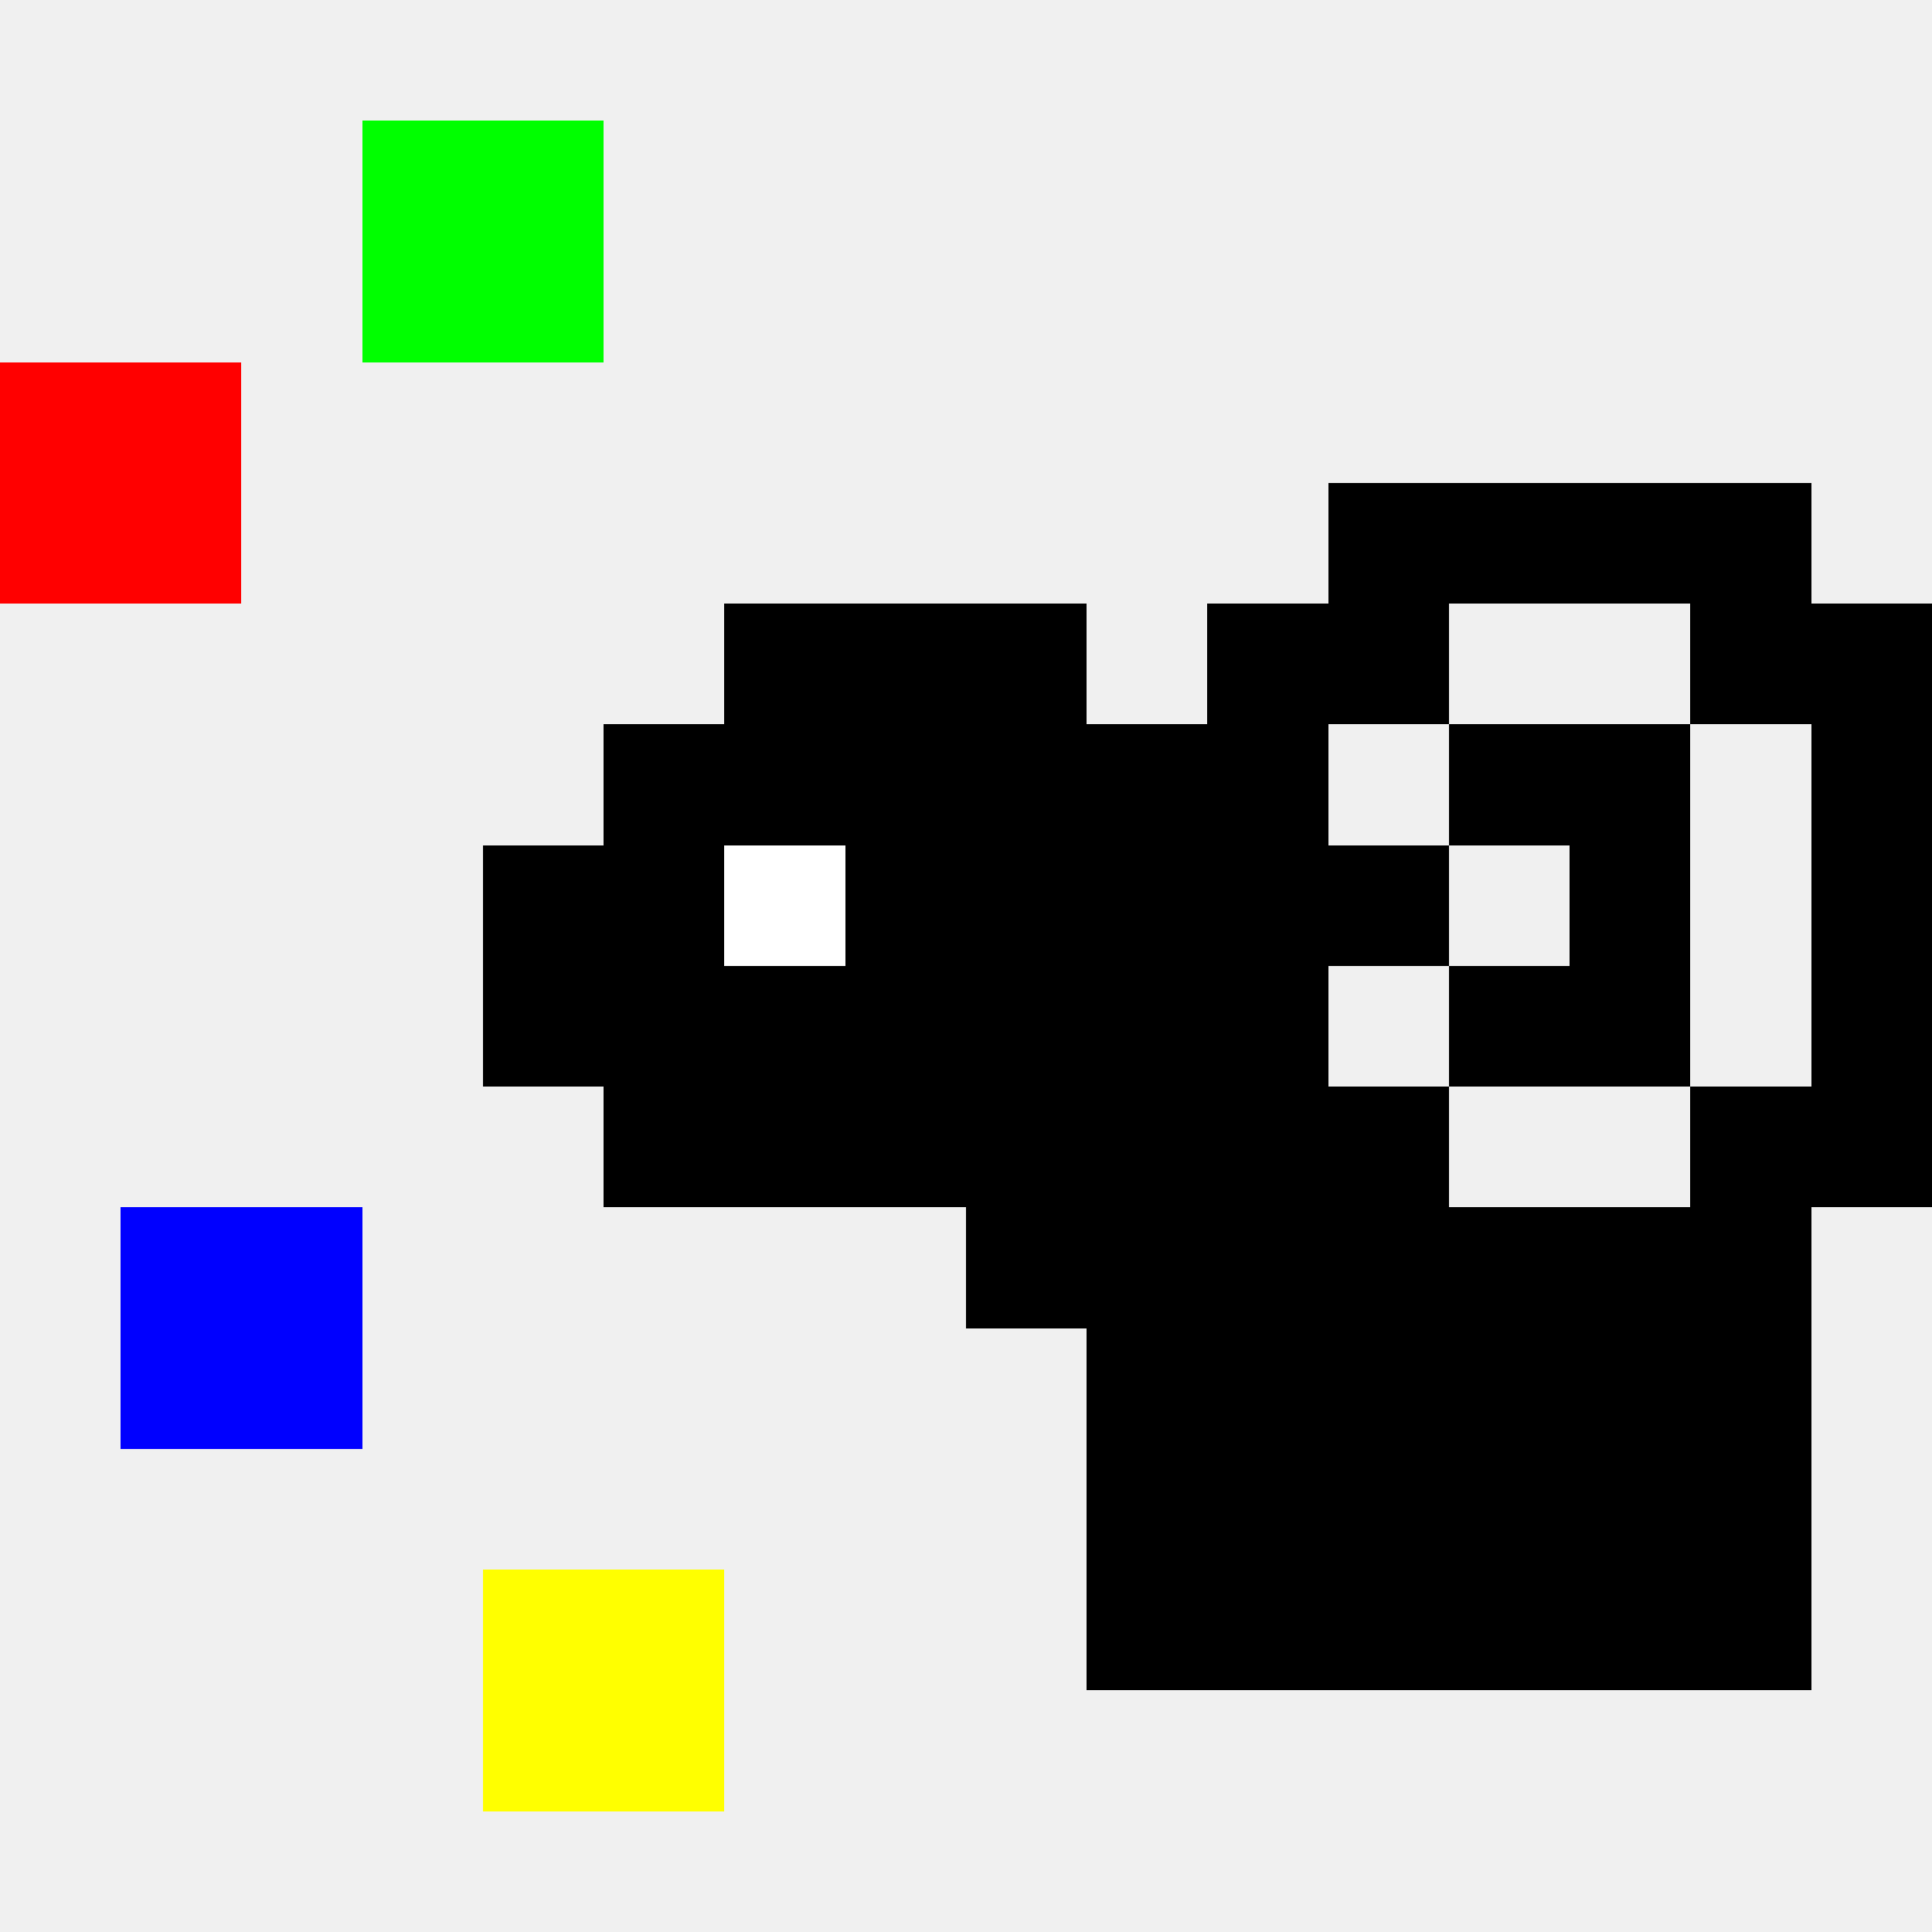
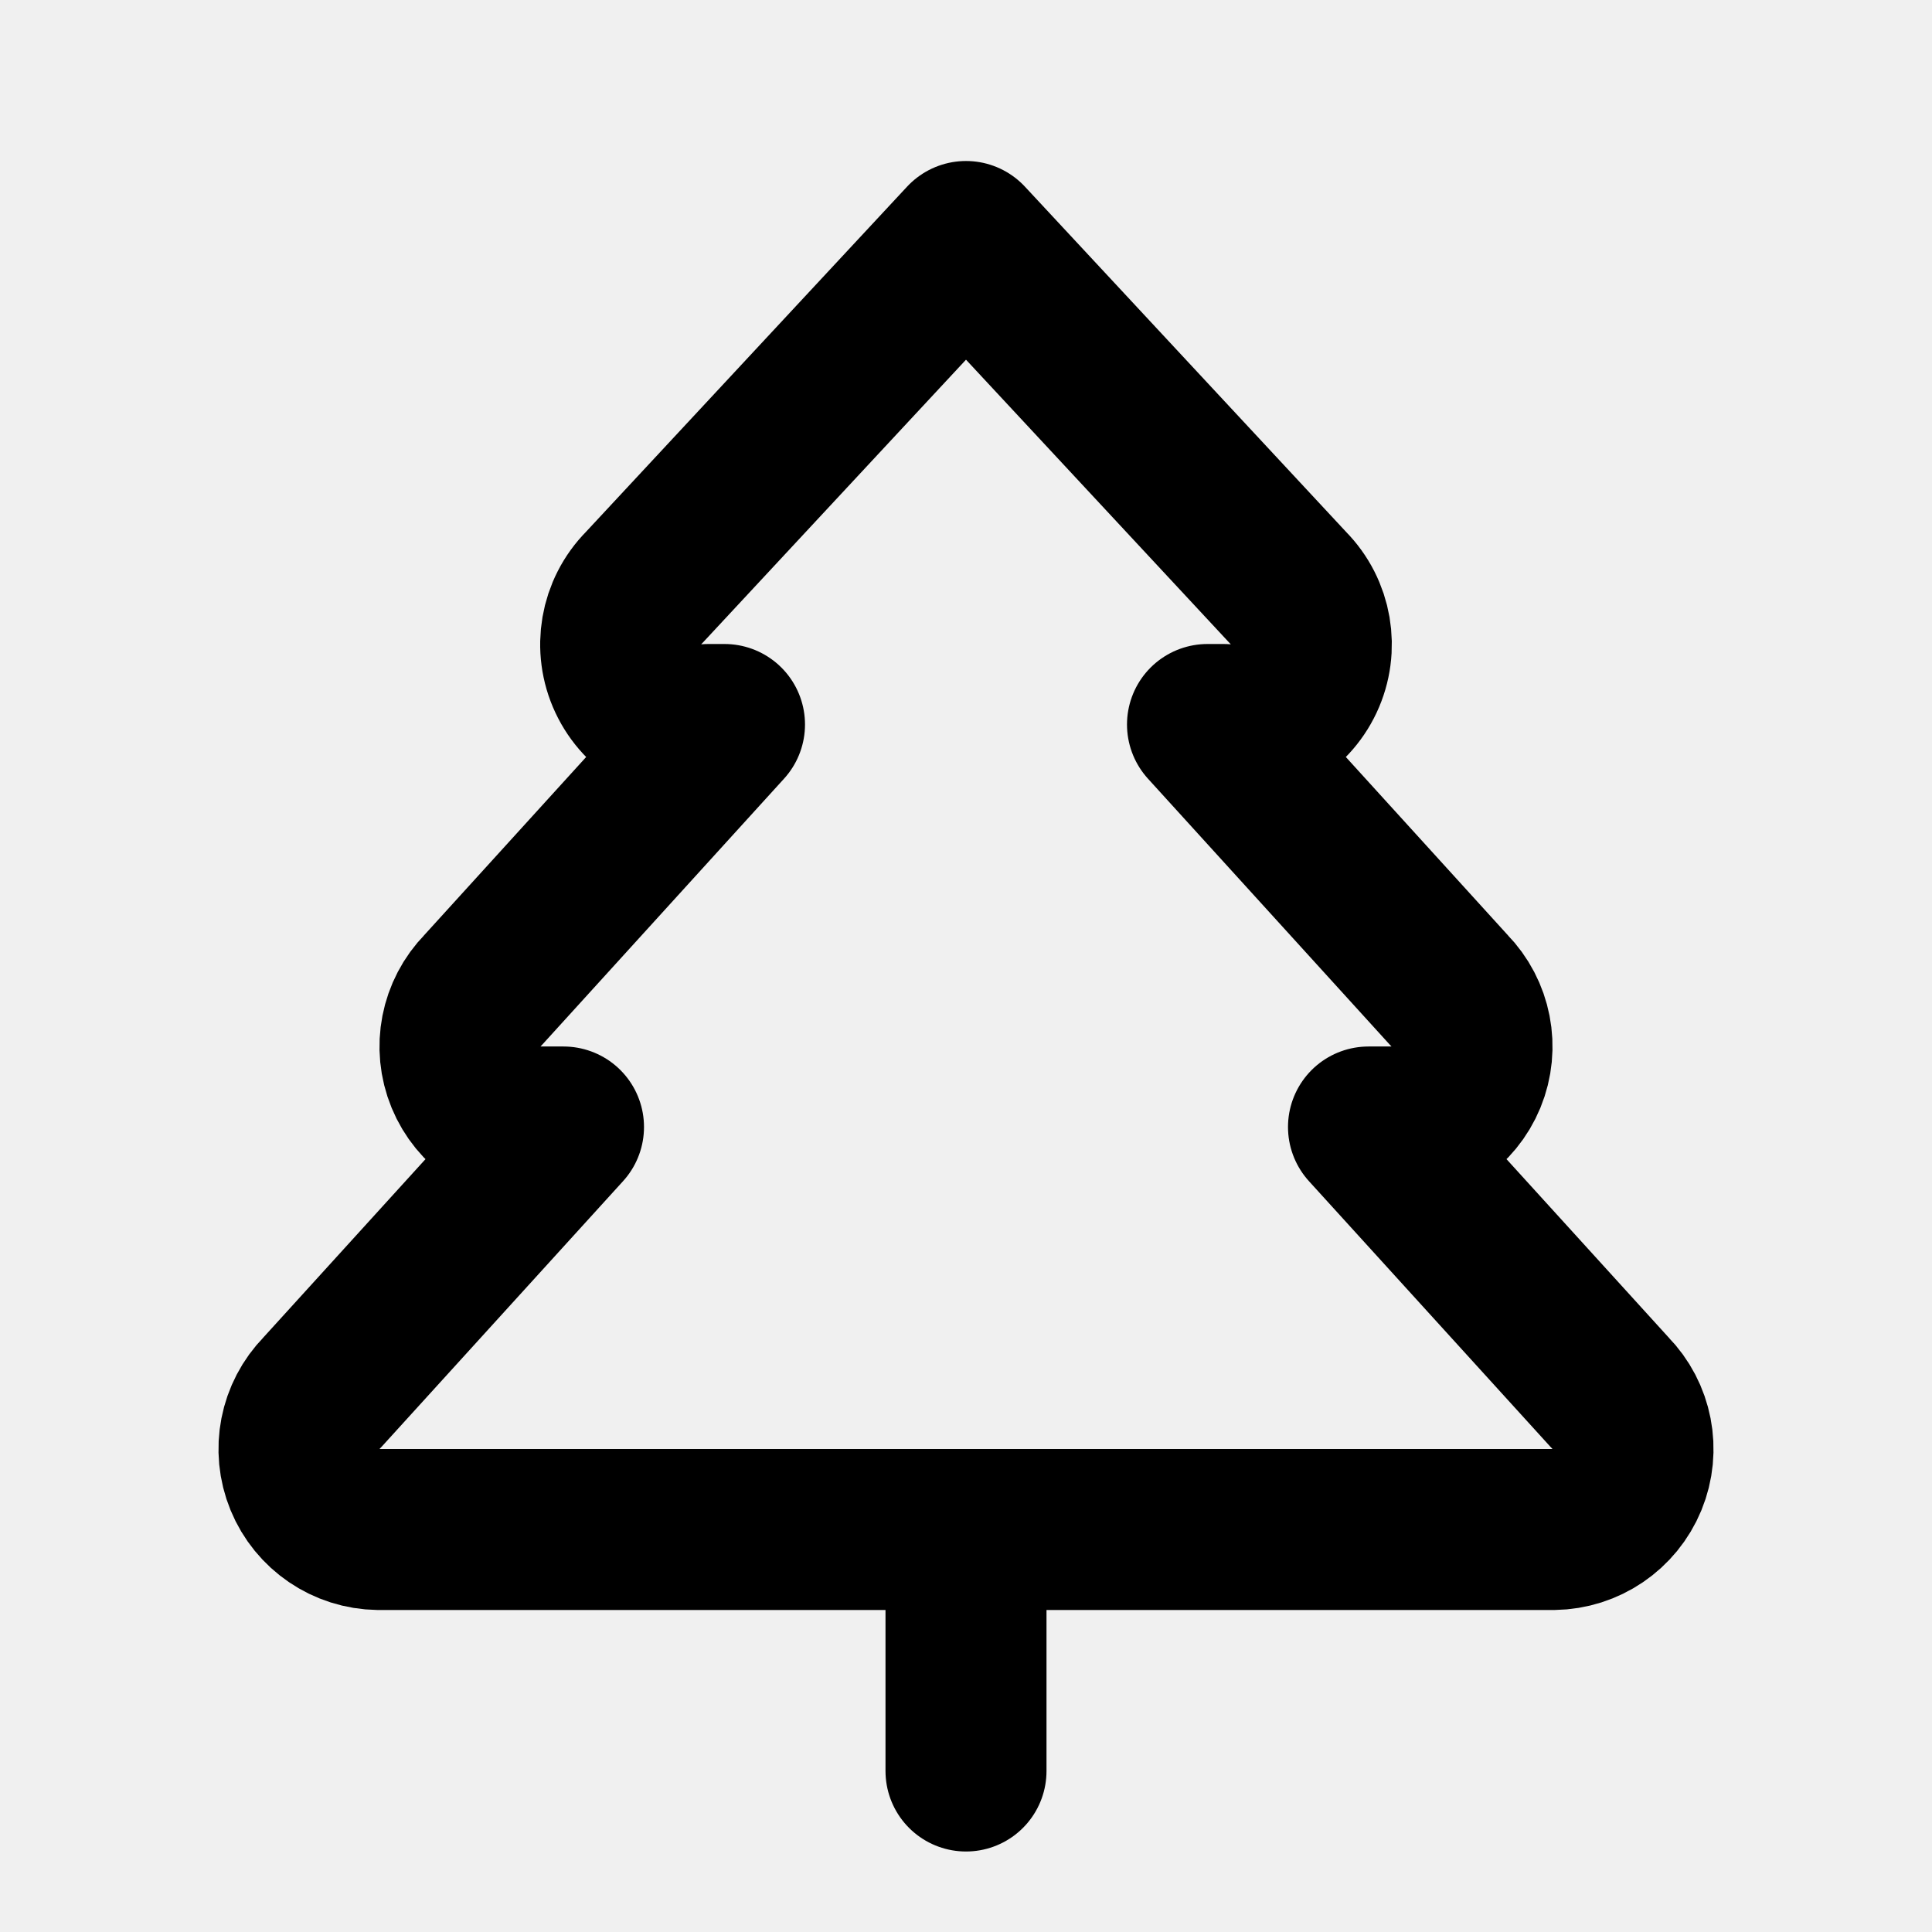
- <svg xmlns="http://www.w3.org/2000/svg" width="16" height="16" viewBox="0 0 16 16" shape-rendering="crispEdges">
-   <rect x="3" y="1" width="2" height="1" fill="#00ff00" />
-   <rect x="3" y="2" width="2" height="1" fill="#00ff00" />
-   <rect x="0" y="3" width="2" height="1" fill="#ff0000" />
-   <rect x="0" y="4" width="2" height="1" fill="#ff0000" />
-   <rect x="11" y="4" width="4" height="1" fill="#000000" />
-   <rect x="6" y="5" width="3" height="1" fill="#000000" />
-   <rect x="10" y="5" width="2" height="1" fill="#000000" />
-   <rect x="14" y="5" width="2" height="1" fill="#000000" />
-   <rect x="5" y="6" width="6" height="1" fill="#000000" />
-   <rect x="12" y="6" width="2" height="1" fill="#000000" />
-   <rect x="15" y="6" width="1" height="1" fill="#000000" />
-   <rect x="4" y="7" width="2" height="1" fill="#000000" />
-   <rect x="6" y="7" width="1" height="1" fill="#ffffff" />
-   <rect x="7" y="7" width="5" height="1" fill="#000000" />
-   <rect x="13" y="7" width="1" height="1" fill="#000000" />
-   <rect x="15" y="7" width="1" height="1" fill="#000000" />
-   <rect x="4" y="8" width="7" height="1" fill="#000000" />
-   <rect x="12" y="8" width="2" height="1" fill="#000000" />
-   <rect x="15" y="8" width="1" height="1" fill="#000000" />
-   <rect x="5" y="9" width="7" height="1" fill="#000000" />
-   <rect x="14" y="9" width="2" height="1" fill="#000000" />
-   <rect x="1" y="10" width="2" height="1" fill="#0000ff" />
-   <rect x="8" y="10" width="7" height="1" fill="#000000" />
-   <rect x="1" y="11" width="2" height="1" fill="#0000ff" />
-   <rect x="9" y="11" width="6" height="1" fill="#000000" />
-   <rect x="9" y="12" width="6" height="1" fill="#000000" />
-   <rect x="4" y="13" width="2" height="1" fill="#ffff00" />
-   <rect x="9" y="13" width="6" height="1" fill="#000000" />
-   <rect x="4" y="14" width="2" height="1" fill="#ffff00" />
+ <svg xmlns="http://www.w3.org/2000/svg" width="24" height="24" viewBox="0 0 24 24" fill="none" stroke="currentColor" stroke-width="2" stroke-linecap="round" stroke-linejoin="round">
+   <path d="m17 14 3 3.3a1 1 0 0 1-.7 1.7H4.7a1 1 0 0 1-.7-1.7L7 14h-.3a1 1 0 0 1-.7-1.7L9 9h-.2A1 1 0 0 1 8 7.3L12 3l4 4.3a1 1 0 0 1-.8 1.7H15l3 3.3a1 1 0 0 1-.7 1.7H17Z" />
+   <path d="M12 22v-3" />
</svg>
